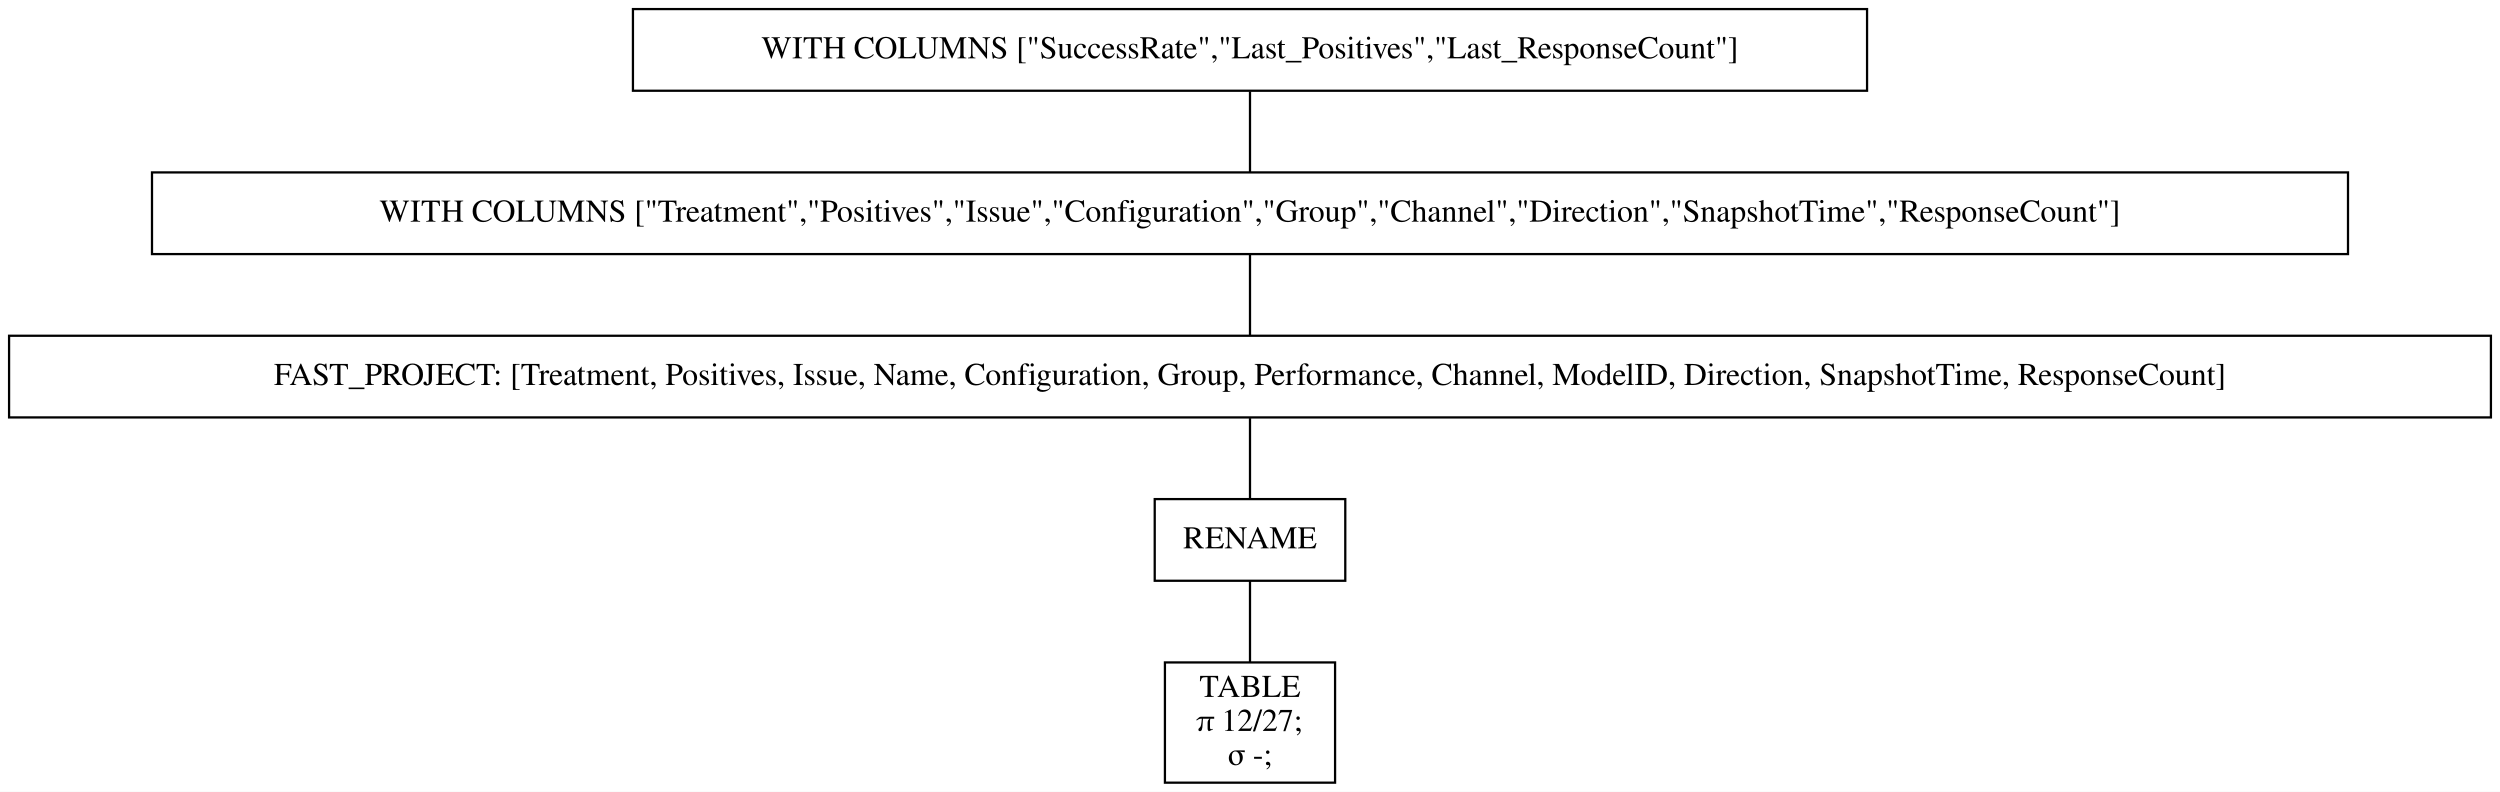
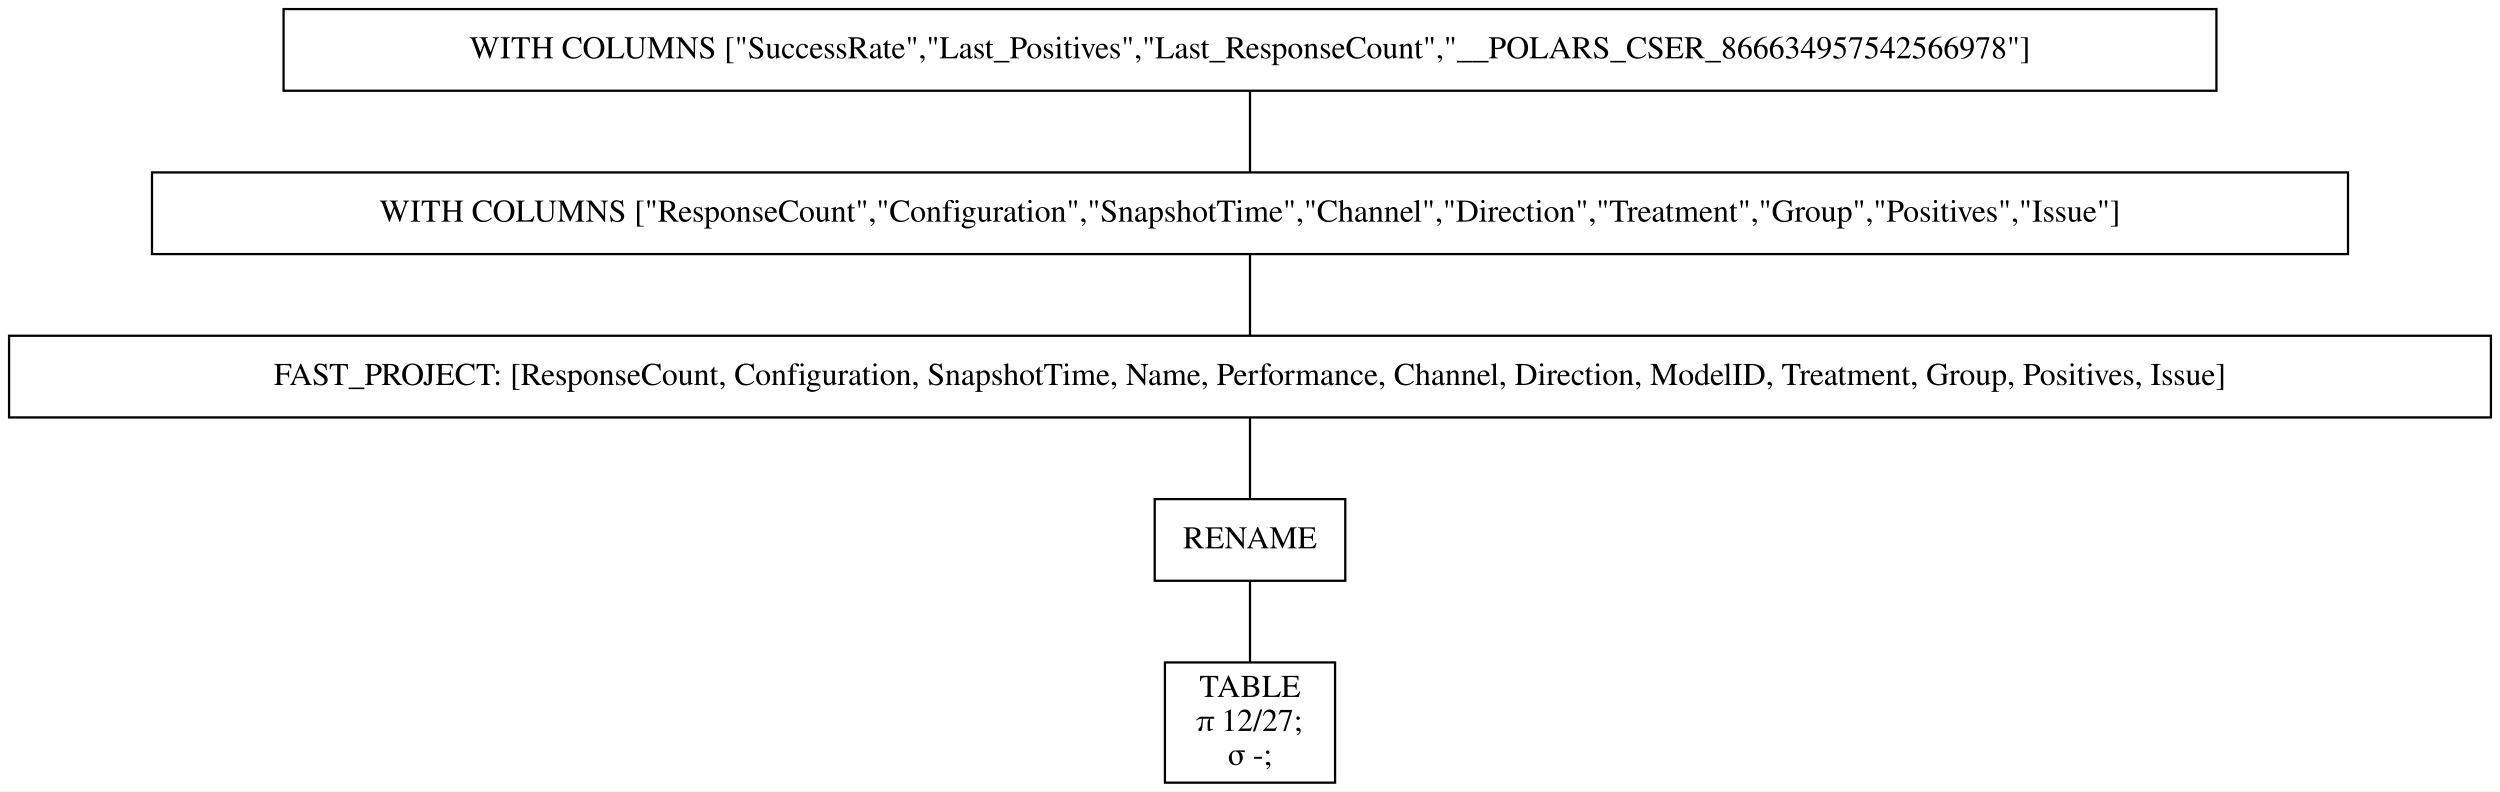
<svg xmlns="http://www.w3.org/2000/svg" width="1102pt" height="349pt" viewBox="0.00 0.00 1102.00 349.00">
  <g id="graph0" class="graph" transform="scale(1 1) rotate(0) translate(4 345)">
    <polygon fill="white" stroke="transparent" points="-4,4 -4,-345 1098,-345 1098,4 -4,4" />
    <g id="node1" class="node">
-       <polygon fill="none" stroke="black" points="819,-341 275,-341 275,-305 819,-305 819,-341" />
-       <text text-anchor="middle" x="547" y="-319.3" font-family="Times,serif" font-size="14.00">WITH COLUMNS ["SuccessRate","Last_Positives","Last_ResponseCount"]</text>
+       <polygon fill="none" stroke="black" points="973,-341 121,-341 121,-305 973,-305 973,-341" />
+       <text text-anchor="middle" x="547" y="-319.3" font-family="Times,serif" font-size="14.00">WITH COLUMNS ["SuccessRate","Last_Positives","Last_ResponseCount","__POLARS_CSER_866634957542566978"]</text>
    </g>
    <g id="node2" class="node">
      <polygon fill="none" stroke="black" points="1031,-269 63,-269 63,-233 1031,-233 1031,-269" />
-       <text text-anchor="middle" x="547" y="-247.3" font-family="Times,serif" font-size="14.00">WITH COLUMNS ["Treatment","Positives","Issue","Configuration","Group","Channel","Direction","SnapshotTime","ResponseCount"]</text>
+       <text text-anchor="middle" x="547" y="-247.3" font-family="Times,serif" font-size="14.00">WITH COLUMNS ["ResponseCount","Configuration","SnapshotTime","Channel","Direction","Treatment","Group","Positives","Issue"]</text>
    </g>
    <g id="edge1" class="edge">
      <path fill="none" stroke="black" d="M547,-304.7C547,-293.85 547,-279.92 547,-269.1" />
    </g>
    <g id="node3" class="node">
      <polygon fill="none" stroke="black" points="1094,-197 0,-197 0,-161 1094,-161 1094,-197" />
-       <text text-anchor="middle" x="547" y="-175.3" font-family="Times,serif" font-size="14.00">FAST_PROJECT: [Treatment, Positives, Issue, Name, Configuration, Group, Performance, Channel, ModelID, Direction, SnapshotTime, ResponseCount]</text>
+       <text text-anchor="middle" x="547" y="-175.3" font-family="Times,serif" font-size="14.00">FAST_PROJECT: [ResponseCount, Configuration, SnapshotTime, Name, Performance, Channel, Direction, ModelID, Treatment, Group, Positives, Issue]</text>
    </g>
    <g id="edge2" class="edge">
      <path fill="none" stroke="black" d="M547,-232.7C547,-221.85 547,-207.92 547,-197.1" />
    </g>
    <g id="node4" class="node">
      <polygon fill="none" stroke="black" points="589,-125 505,-125 505,-89 589,-89 589,-125" />
      <text text-anchor="middle" x="547" y="-103.3" font-family="Times,serif" font-size="14.00">RENAME</text>
    </g>
    <g id="edge3" class="edge">
      <path fill="none" stroke="black" d="M547,-160.7C547,-149.85 547,-135.92 547,-125.1" />
    </g>
    <g id="node5" class="node">
      <polygon fill="none" stroke="black" points="584.5,-53 509.5,-53 509.5,0 584.5,0 584.5,-53" />
      <text text-anchor="middle" x="547" y="-37.8" font-family="Times,serif" font-size="14.00">TABLE</text>
      <text text-anchor="middle" x="547" y="-22.8" font-family="Times,serif" font-size="14.00">π 12/27;</text>
      <text text-anchor="middle" x="547" y="-7.8" font-family="Times,serif" font-size="14.00">σ -;</text>
    </g>
    <g id="edge4" class="edge">
      <path fill="none" stroke="black" d="M547,-88.97C547,-78.51 547,-64.9 547,-53.16" />
    </g>
  </g>
</svg>
